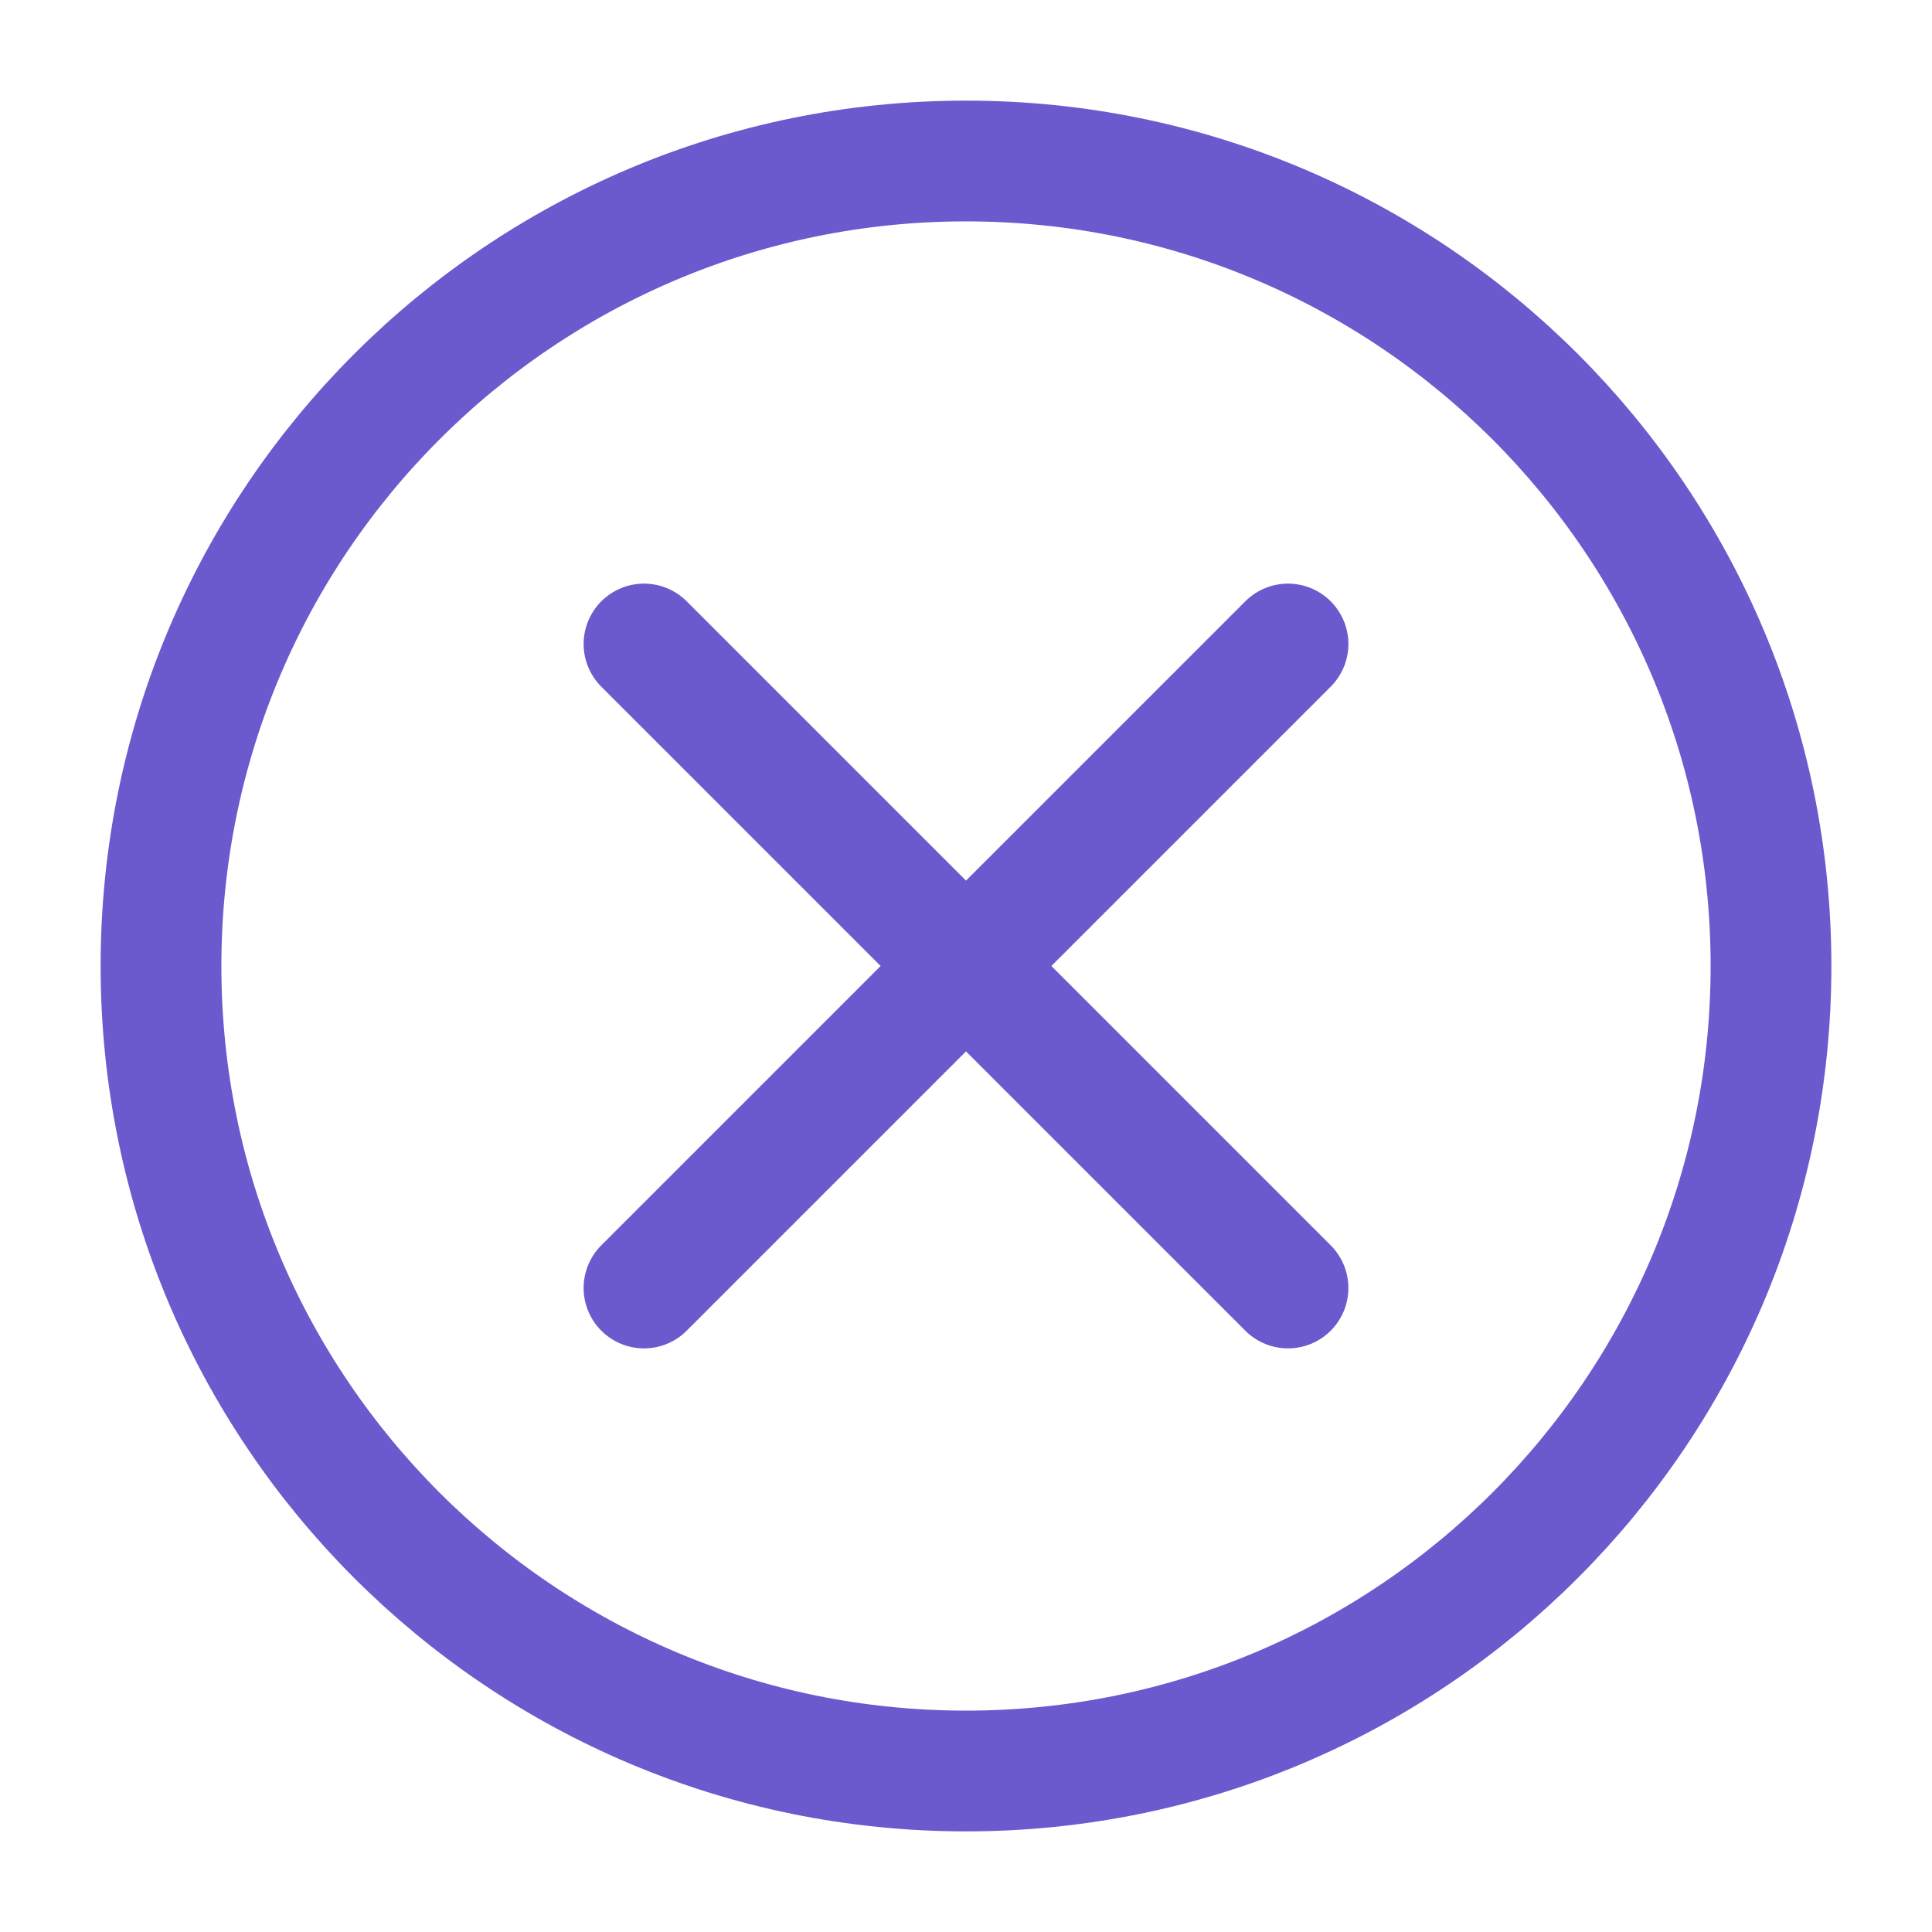
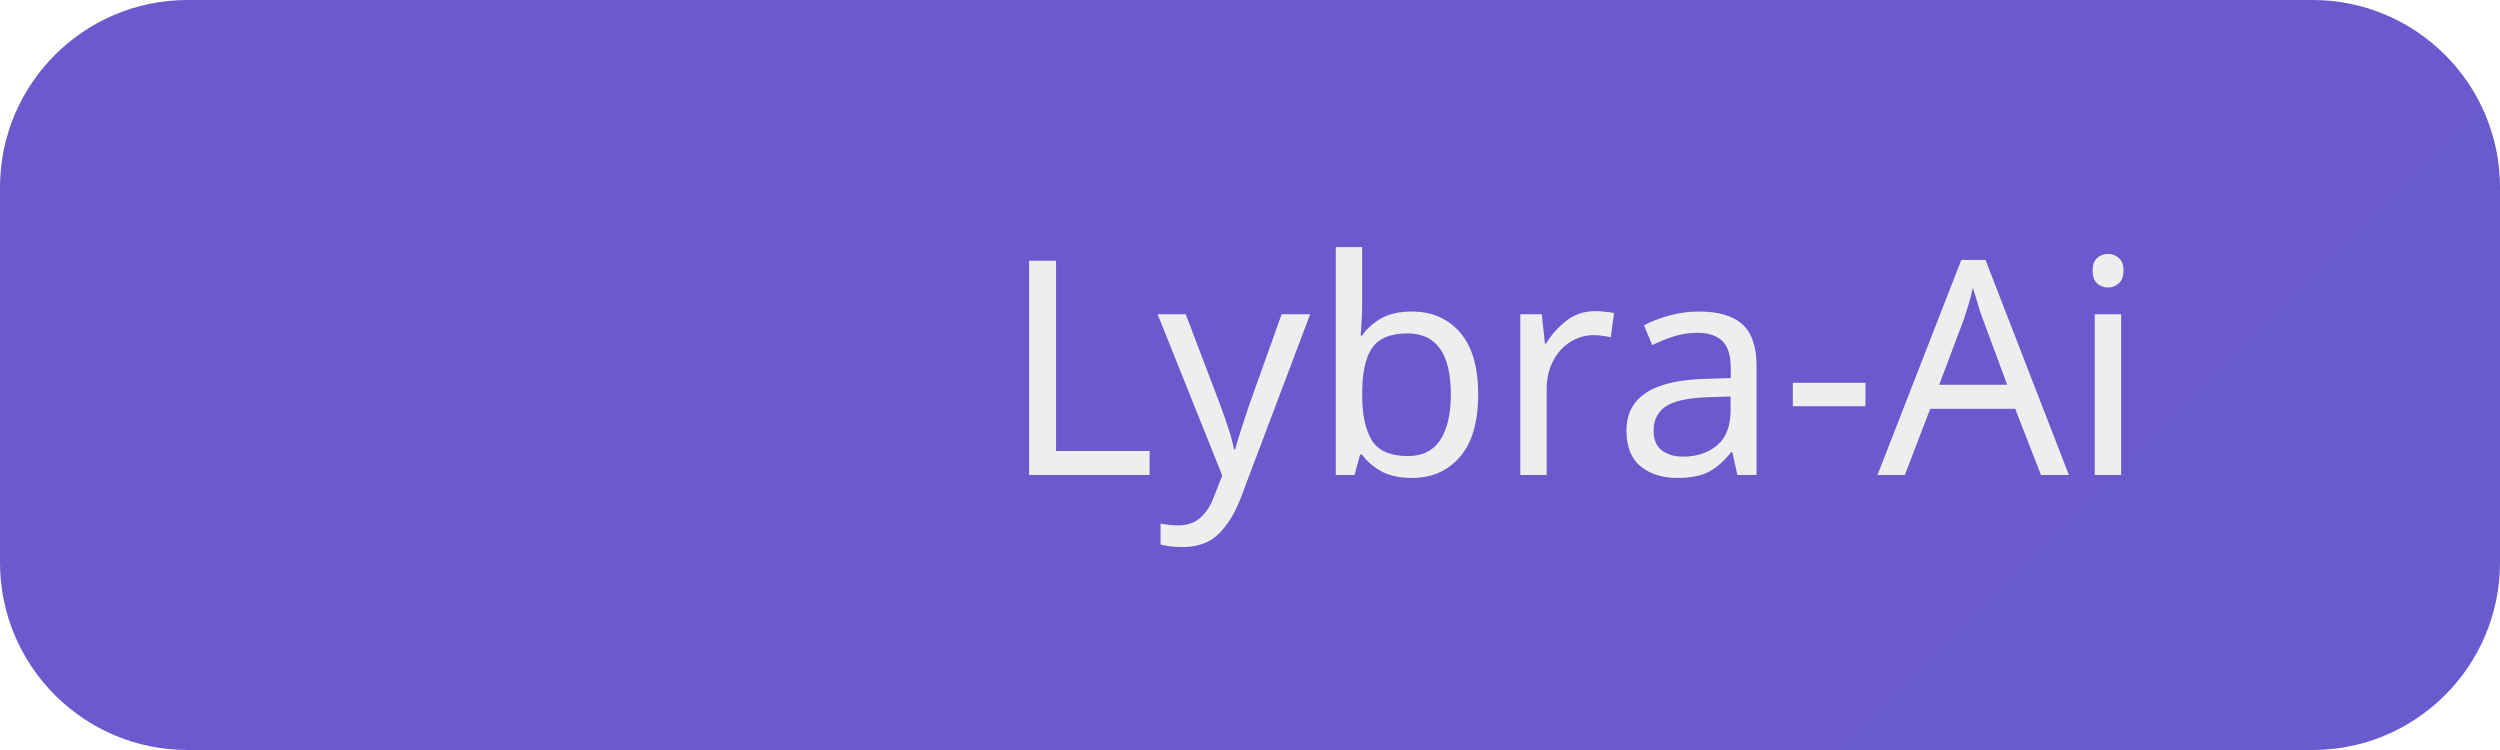
- <svg xmlns="http://www.w3.org/2000/svg" width="48" height="48" viewBox="0 0 48 48" fill="none">
-   <circle cx="24" cy="24" r="20" stroke="#6A5ACD" stroke-width="3" fill="none" />
-   <path d="M16 16 L32 32 M32 16 L16 32" stroke="#6A5ACD" stroke-width="3" stroke-linecap="round" />
+ <svg xmlns="http://www.w3.org/2000/svg" width="200" height="60" viewBox="0 0 200 60" fill="none">
+   <rect width="200" height="60" rx="15" fill="url(#gradient)" />
+   <circle cx="40" cy="30" r="20" stroke="#6A5ACD" stroke-width="3" fill="none" />
+   <path d="M30 20 L50 40 M50 20 L30 40" stroke="#6A5ACD" stroke-width="3" stroke-linecap="round" />
+   <text x="80" y="38" font-family="Segoe UI, Tahoma, Geneva, Verdana, sans-serif" font-size="24" fill="#EEE">
+     Lybra-Ai
+   </text>
+   <defs>
+     <linearGradient id="gradient" x1="0" y1="0" x2="200" y2="60">
+       <stop offset="0%" stop-color="#6A5ACD" />
+       <stop offset="100%" stop-color="#00BFFF" />
+     </linearGradient>
+   </defs>
</svg>
